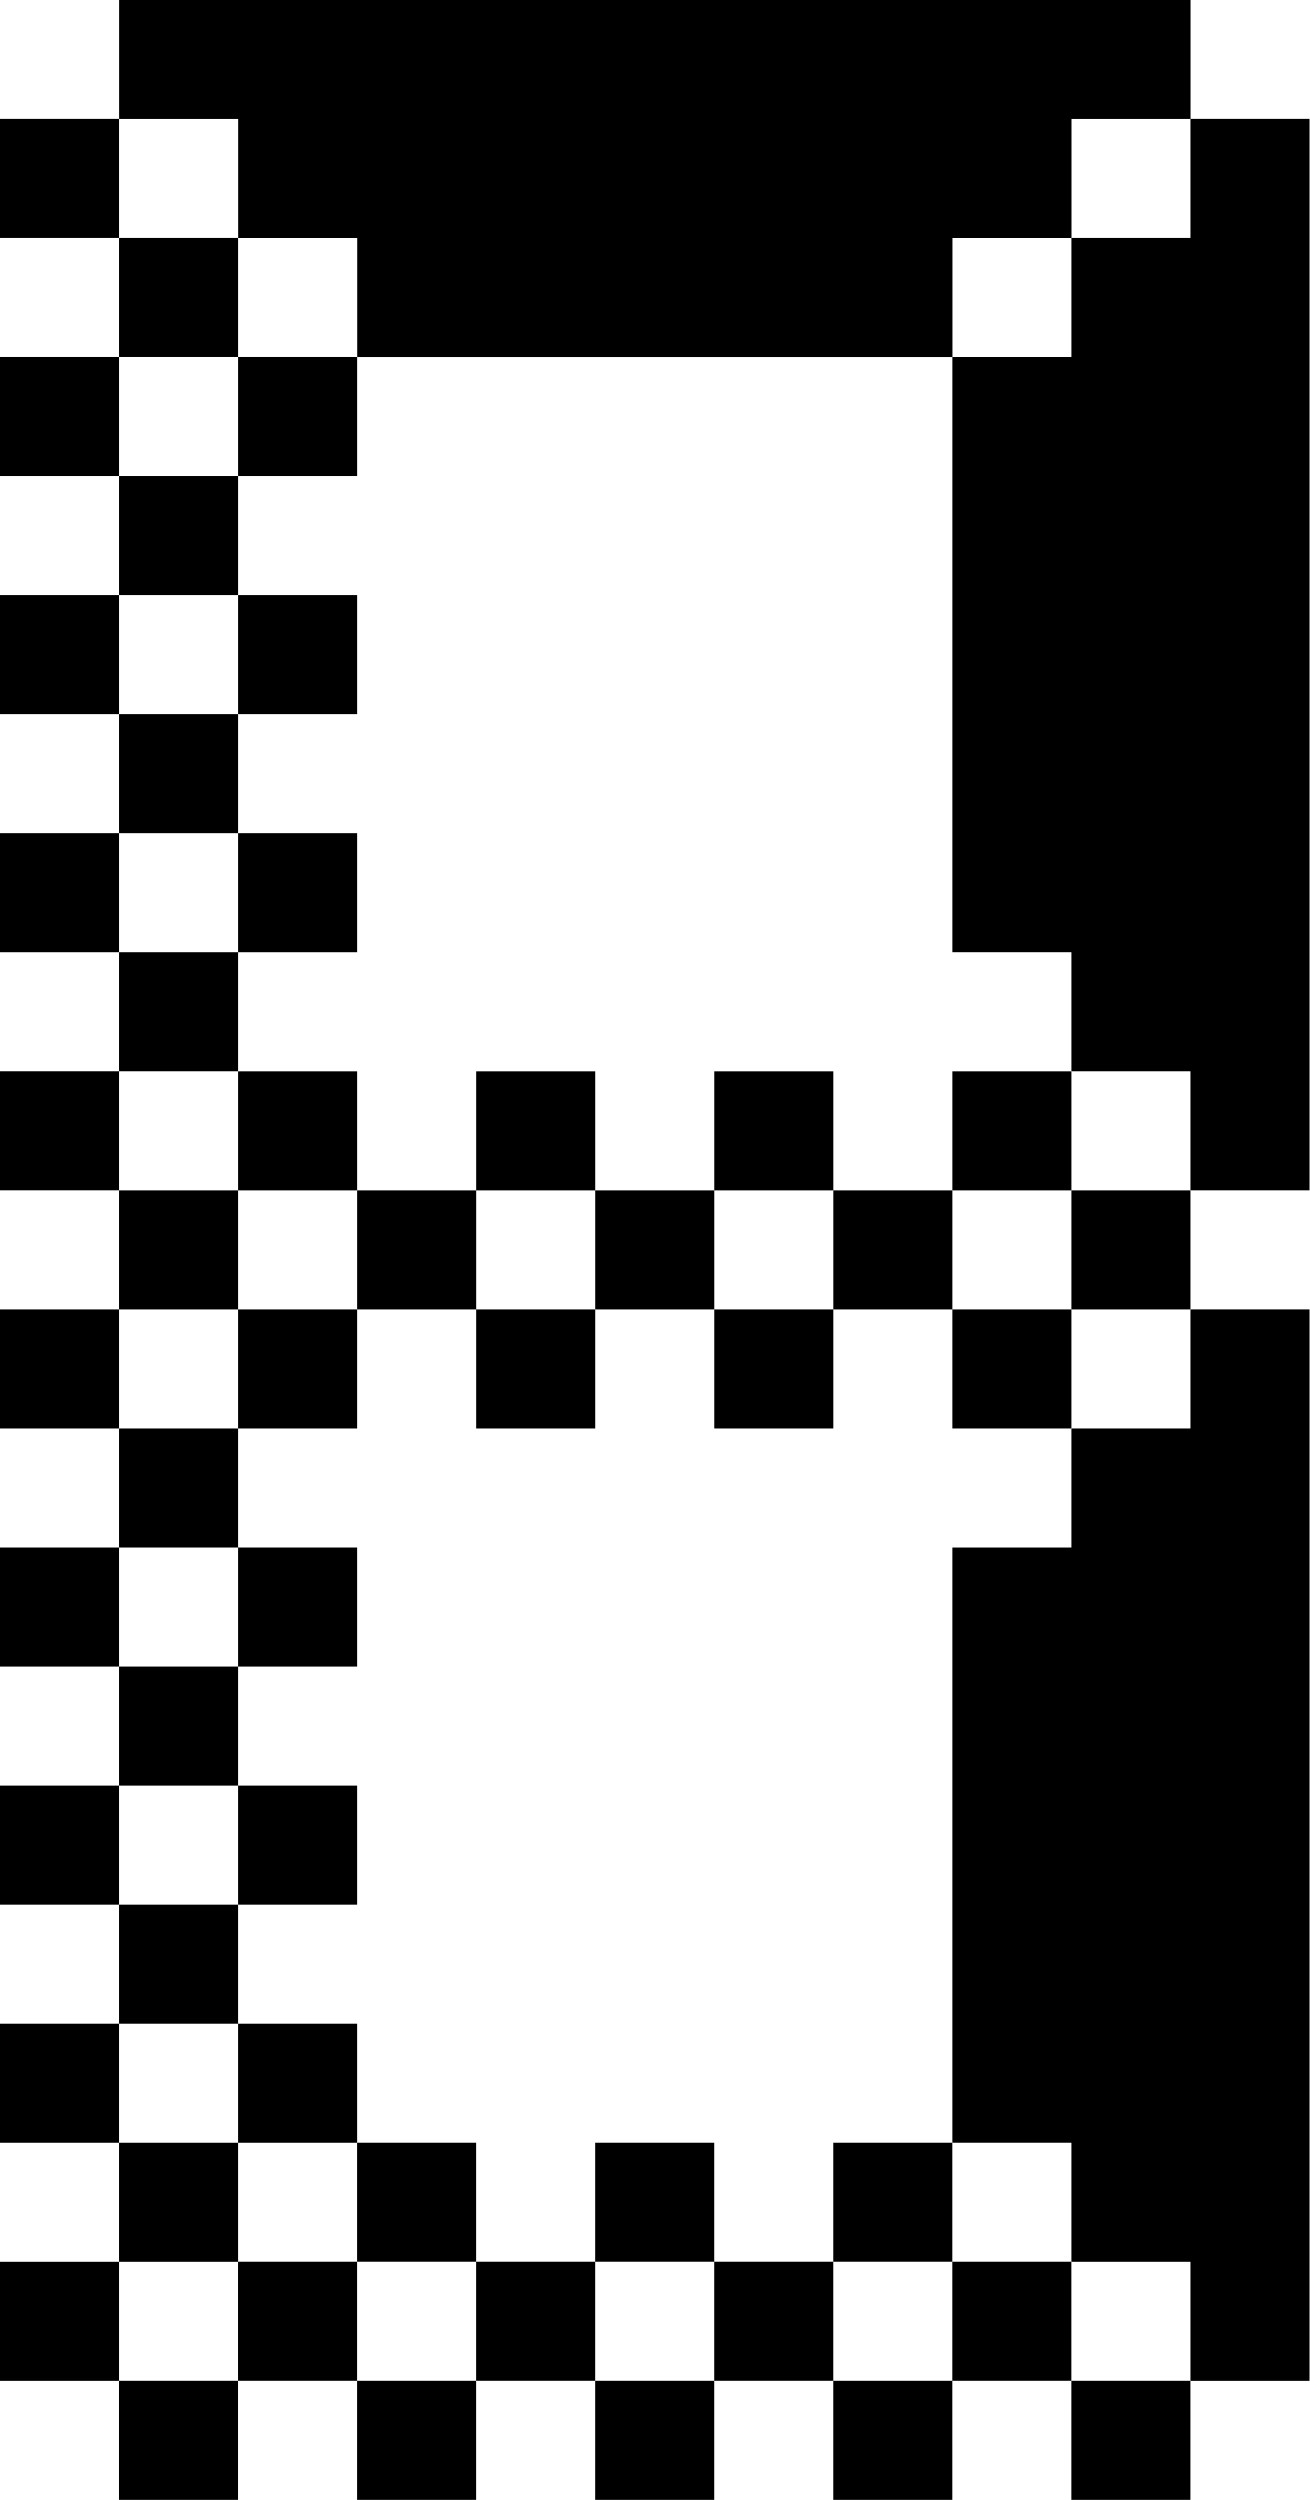
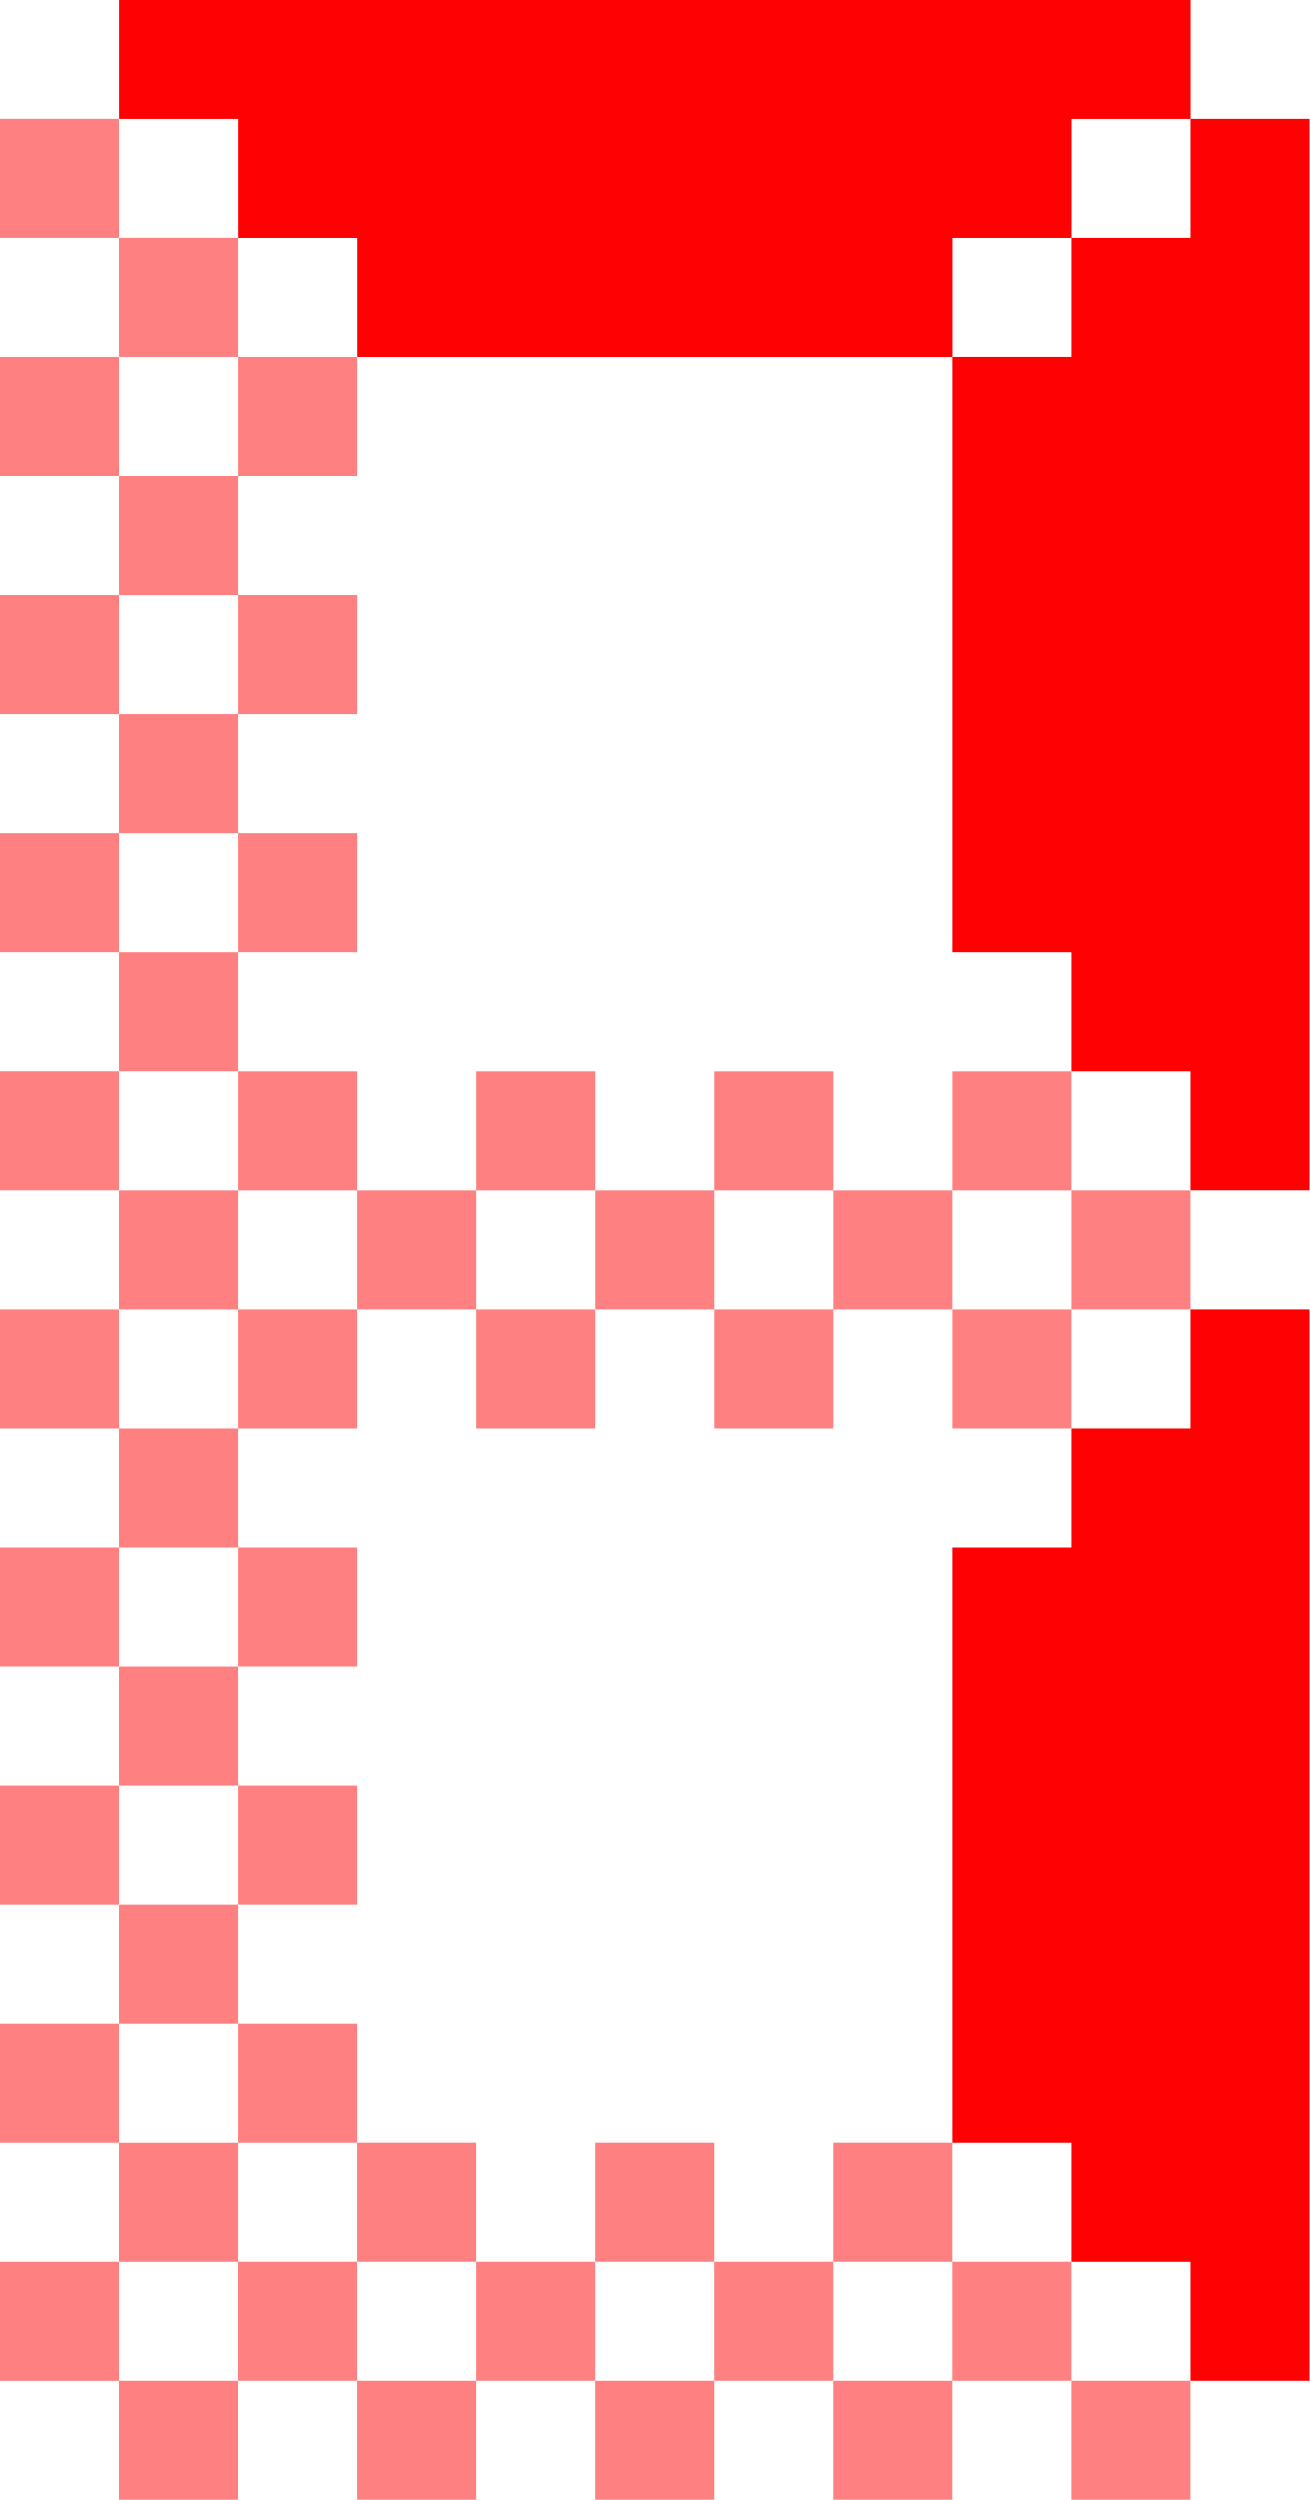
<svg xmlns="http://www.w3.org/2000/svg" width="100%" height="100%" viewBox="0 0 22 42" version="1.1" xml:space="preserve" style="fill-rule:evenodd;clip-rule:evenodd;stroke-linejoin:round;stroke-miterlimit:2;">
-   <g transform="matrix(1,0,0,1,-107.188,-512.471)">
-     <g id="Artboard7" transform="matrix(0.647059,0,0,1.23529,107.188,15.8824)">
+   <g transform="matrix(0.647059,0,0,1.23529,0,-496.589)">
+     <g id="Artboard7">
      <rect x="0" y="402" width="34" height="34" style="fill:none;" />
-       <clipPath id="_clip1">
-         <rect x="0" y="402" width="34" height="34" />
-       </clipPath>
-       <g clip-path="url(#_clip1)">
-         <g transform="matrix(1.54545,0,0,0.809524,-165.654,-12.8572)">
-           <path d="M109.188,550.471L107.188,550.471L107.188,552.471L109.188,552.471L109.188,550.471ZM111.188,548.471L109.188,548.471L109.188,550.471L111.188,550.471L111.188,548.471ZM113.188,546.471L111.188,546.471L111.188,548.471L113.188,548.471L113.188,546.471ZM109.188,546.471L107.188,546.471L107.188,548.471L109.188,548.471L109.188,546.471ZM109.188,544.471L109.188,542.471L107.188,542.471L107.188,544.471L109.188,544.471L109.188,546.471L111.188,546.471L111.188,544.471L109.188,544.471ZM113.188,542.471L111.188,542.471L111.188,544.471L113.188,544.471L113.188,542.471ZM111.188,540.471L109.188,540.471L109.188,542.471L111.188,542.471L111.188,540.471ZM113.188,538.471L111.188,538.471L111.188,540.471L113.188,540.471L113.188,538.471ZM109.188,538.471L107.188,538.471L107.188,540.471L109.188,540.471L109.188,538.471ZM109.188,536.471L109.188,534.471L107.188,534.471L107.188,536.471L109.188,536.471L109.188,538.471L111.188,538.471L111.188,536.471L109.188,536.471Z" />
-         </g>
-         <g transform="matrix(9.46318e-17,-0.809524,1.54545,4.9569e-17,-822.909,522.771)">
-           <path d="M109.188,550.471L107.188,550.471L107.188,552.471L109.188,552.471L109.188,550.471ZM111.188,548.471L109.188,548.471L109.188,550.471L111.188,550.471L111.188,548.471ZM113.188,546.471L111.188,546.471L111.188,548.471L113.188,548.471L113.188,546.471ZM109.188,546.471L107.188,546.471L107.188,548.471L109.188,548.471L109.188,546.471ZM109.188,544.471L109.188,542.471L107.188,542.471L107.188,544.471L109.188,544.471L109.188,546.471L111.188,546.471L111.188,544.471L109.188,544.471ZM113.188,542.471L111.188,542.471L111.188,544.471L113.188,544.471L113.188,542.471ZM111.188,540.471L109.188,540.471L109.188,542.471L111.188,542.471L111.188,540.471ZM113.188,538.471L111.188,538.471L111.188,540.471L113.188,540.471L113.188,538.471ZM109.188,538.471L107.188,538.471L107.188,540.471L109.188,540.471L109.188,538.471ZM109.188,536.471L109.188,534.471L107.188,534.471L107.188,536.471L109.188,536.471L109.188,538.471L111.188,538.471L111.188,536.471L109.188,536.471Z" />
-         </g>
-         <g transform="matrix(1.54545,0,0,-0.809524,-165.654,850.857)">
-           <path d="M109.188,550.471L107.188,550.471L107.188,552.471L109.188,552.471L109.188,550.471ZM111.188,548.471L109.188,548.471L109.188,550.471L111.188,550.471L111.188,548.471ZM113.188,546.471L111.188,546.471L111.188,548.471L113.188,548.471L113.188,546.471ZM109.188,546.471L107.188,546.471L107.188,548.471L109.188,548.471L109.188,546.471ZM109.188,544.471L109.188,542.471L107.188,542.471L107.188,544.471L109.188,544.471L109.188,546.471L111.188,546.471L111.188,544.471L109.188,544.471ZM113.188,542.471L111.188,542.471L111.188,544.471L113.188,544.471L113.188,542.471ZM111.188,540.471L109.188,540.471L109.188,542.471L111.188,542.471L111.188,540.471ZM113.188,538.471L111.188,538.471L111.188,540.471L113.188,540.471L113.188,538.471ZM109.188,538.471L107.188,538.471L107.188,540.471L109.188,540.471L109.188,538.471ZM109.188,536.471L109.188,534.471L107.188,534.471L107.188,536.471L109.188,536.471L109.188,538.471L111.188,538.471L111.188,536.471L109.188,536.471Z" />
-         </g>
-         <g transform="matrix(1.54545,0,0,0.809524,-165.654,-12.8572)">
-           <path d="M125.188,534.471L125.188,532.471L127.188,532.471L127.188,534.471L125.188,534.471L125.188,536.471L123.188,536.471L123.188,534.471L125.188,534.471ZM119.188,530.471L121.188,530.471L121.188,532.471L123.188,532.471L123.188,534.471L121.188,534.471L121.188,536.471L119.188,536.471L119.188,534.471L121.188,534.471L121.188,532.471L119.188,532.471L119.188,534.471L117.188,534.471L117.188,536.471L115.188,536.471L115.188,534.471L117.188,534.471L117.188,532.471L119.188,532.471L119.188,530.471ZM113.188,534.471L113.188,532.471L111.188,532.471L111.188,530.471L113.188,530.471L113.188,532.471L115.188,532.471L115.188,534.471L113.188,534.471L113.188,536.471L111.188,536.471L111.188,534.471L113.188,534.471ZM111.188,532.471L109.188,532.471L109.188,534.471L111.188,534.471L111.188,532.471ZM123.188,532.471L123.188,530.471L125.188,530.471L125.188,532.471L123.188,532.471ZM115.188,532.471L115.188,530.471L117.188,530.471L117.188,532.471L115.188,532.471Z" />
-         </g>
-         <g transform="matrix(1.54545,-9.91381e-17,-1.89264e-16,-0.809524,-165.654,850.857)">
-           <path d="M127.188,534.471L129.188,534.471L129.188,552.471L127.188,552.471L127.188,550.471L125.188,550.471L125.188,548.471L123.188,548.471L123.188,538.471L125.188,538.471L125.188,536.471L127.188,536.471L127.188,534.471Z" />
-         </g>
-         <g transform="matrix(-9.46318e-17,-0.809524,-1.54545,4.9569e-17,856.909,506.581)">
-           <path d="M127.188,534.471L129.188,534.471L129.188,552.471L127.188,552.471L127.188,550.471L125.188,550.471L125.188,548.471L123.188,548.471L123.188,538.471L125.188,538.471L125.188,536.471L127.188,536.471L127.188,534.471Z" />
-         </g>
-         <g transform="matrix(1.54545,0,0,0.809524,-165.654,-12.8572)">
-           <path d="M127.188,534.471L129.188,534.471L129.188,552.471L127.188,552.471L127.188,550.471L125.188,550.471L125.188,548.471L123.188,548.471L123.188,538.471L125.188,538.471L125.188,536.471L127.188,536.471L127.188,534.471Z" />
+       <g>
+         <clipPath id="_clip1">
+           <rect x="0" y="402" width="34" height="34" />
+         </clipPath>
+         <g clip-path="url(#_clip1)">
+           <g transform="matrix(1.54545,0,0,0.809524,-165.654,-12.8572)">
+             <g opacity="0.5">
+               <path d="M109.188,550.471L107.188,550.471L107.188,552.471L109.188,552.471L109.188,550.471ZM111.188,548.471L109.188,548.471L109.188,550.471L111.188,550.471L111.188,548.471ZM113.188,546.471L111.188,546.471L111.188,548.471L113.188,548.471L113.188,546.471ZM109.188,546.471L107.188,546.471L107.188,548.471L109.188,548.471L109.188,546.471ZM109.188,544.471L109.188,542.471L107.188,542.471L107.188,544.471L109.188,544.471L109.188,546.471L111.188,546.471L111.188,544.471L109.188,544.471ZM113.188,542.471L111.188,542.471L111.188,544.471L113.188,544.471L113.188,542.471ZM111.188,540.471L109.188,540.471L109.188,542.471L111.188,542.471L111.188,540.471ZM113.188,538.471L111.188,538.471L111.188,540.471L113.188,540.471L113.188,538.471ZM109.188,538.471L107.188,538.471L107.188,540.471L109.188,540.471L109.188,538.471ZM109.188,536.471L109.188,534.471L107.188,534.471L107.188,536.471L109.188,536.471L109.188,538.471L111.188,538.471L111.188,536.471L109.188,536.471Z" style="fill:rgb(254,1,2);" />
+             </g>
+           </g>
+           <g transform="matrix(9.46318e-17,-0.809524,1.54545,4.9569e-17,-822.909,522.771)">
+             <g opacity="0.5">
+               <path d="M109.188,550.471L107.188,550.471L107.188,552.471L109.188,552.471L109.188,550.471ZM111.188,548.471L109.188,548.471L109.188,550.471L111.188,550.471L111.188,548.471ZM113.188,546.471L111.188,546.471L111.188,548.471L113.188,548.471L113.188,546.471ZM109.188,546.471L107.188,546.471L107.188,548.471L109.188,548.471L109.188,546.471ZM109.188,544.471L109.188,542.471L107.188,542.471L107.188,544.471L109.188,544.471L109.188,546.471L111.188,546.471L111.188,544.471L109.188,544.471ZM113.188,542.471L111.188,542.471L111.188,544.471L113.188,544.471L113.188,542.471ZM111.188,540.471L109.188,540.471L109.188,542.471L111.188,542.471L111.188,540.471ZM113.188,538.471L111.188,538.471L111.188,540.471L113.188,540.471L113.188,538.471ZM109.188,538.471L107.188,538.471L107.188,540.471L109.188,540.471L109.188,538.471ZM109.188,536.471L109.188,534.471L107.188,534.471L107.188,536.471L109.188,536.471L109.188,538.471L111.188,538.471L111.188,536.471L109.188,536.471Z" style="fill:rgb(254,1,2);" />
+             </g>
+           </g>
+           <g transform="matrix(1.54545,0,0,-0.809524,-165.654,850.857)">
+             <g opacity="0.5">
+               <path d="M109.188,550.471L107.188,550.471L107.188,552.471L109.188,552.471L109.188,550.471ZM111.188,548.471L109.188,548.471L109.188,550.471L111.188,550.471L111.188,548.471ZM113.188,546.471L111.188,546.471L111.188,548.471L113.188,548.471L113.188,546.471ZM109.188,546.471L107.188,546.471L107.188,548.471L109.188,548.471L109.188,546.471ZM109.188,544.471L109.188,542.471L107.188,542.471L107.188,544.471L109.188,544.471L109.188,546.471L111.188,546.471L111.188,544.471L109.188,544.471ZM113.188,542.471L111.188,542.471L111.188,544.471L113.188,544.471L113.188,542.471ZM111.188,540.471L109.188,540.471L109.188,542.471L111.188,542.471L111.188,540.471ZM113.188,538.471L111.188,538.471L111.188,540.471L113.188,540.471L113.188,538.471ZM109.188,538.471L107.188,538.471L107.188,540.471L109.188,540.471L109.188,538.471ZM109.188,536.471L109.188,534.471L107.188,534.471L107.188,536.471L109.188,536.471L109.188,538.471L111.188,538.471L111.188,536.471L109.188,536.471Z" style="fill:rgb(254,1,2);" />
+             </g>
+           </g>
+           <g transform="matrix(1.54545,0,0,0.809524,-165.654,-12.8572)">
+             <g opacity="0.5">
+               <path d="M125.188,534.471L125.188,532.471L127.188,532.471L127.188,534.471L125.188,534.471L125.188,536.471L123.188,536.471L123.188,534.471L125.188,534.471ZM119.188,530.471L121.188,530.471L121.188,532.471L123.188,532.471L123.188,534.471L121.188,534.471L121.188,536.471L119.188,536.471L119.188,534.471L121.188,534.471L121.188,532.471L119.188,532.471L119.188,534.471L117.188,534.471L117.188,536.471L115.188,536.471L115.188,534.471L117.188,534.471L117.188,532.471L119.188,532.471L119.188,530.471ZM113.188,534.471L113.188,532.471L111.188,532.471L111.188,530.471L113.188,530.471L113.188,532.471L115.188,532.471L115.188,534.471L113.188,534.471L113.188,536.471L111.188,536.471L111.188,534.471L113.188,534.471ZM111.188,532.471L109.188,532.471L109.188,534.471L111.188,534.471L111.188,532.471ZM123.188,532.471L123.188,530.471L125.188,530.471L125.188,532.471L123.188,532.471ZM115.188,532.471L115.188,530.471L117.188,530.471L117.188,532.471L115.188,532.471Z" style="fill:rgb(254,1,2);" />
+             </g>
+           </g>
+           <g transform="matrix(1.54545,-9.91381e-17,-1.89264e-16,-0.809524,-165.654,850.857)">
+             <path d="M127.188,534.471L129.188,534.471L129.188,552.471L127.188,552.471L127.188,550.471L125.188,550.471L125.188,548.471L123.188,548.471L123.188,538.471L125.188,538.471L125.188,536.471L127.188,536.471L127.188,534.471Z" style="fill:rgb(254,1,2);" />
+           </g>
+           <g transform="matrix(-9.46318e-17,-0.809524,-1.54545,4.9569e-17,856.909,506.581)">
+             <path d="M127.188,534.471L129.188,534.471L129.188,552.471L127.188,552.471L127.188,550.471L125.188,550.471L125.188,548.471L123.188,548.471L123.188,538.471L125.188,538.471L125.188,536.471L127.188,536.471L127.188,534.471Z" style="fill:rgb(254,1,2);" />
+           </g>
+           <g transform="matrix(1.54545,0,0,0.809524,-165.654,-12.8572)">
+             <path d="M127.188,534.471L129.188,534.471L129.188,552.471L127.188,552.471L127.188,550.471L125.188,550.471L125.188,548.471L123.188,548.471L123.188,538.471L125.188,538.471L125.188,536.471L127.188,536.471L127.188,534.471Z" style="fill:rgb(254,1,2);" />
+           </g>
        </g>
      </g>
    </g>
  </g>
</svg>
